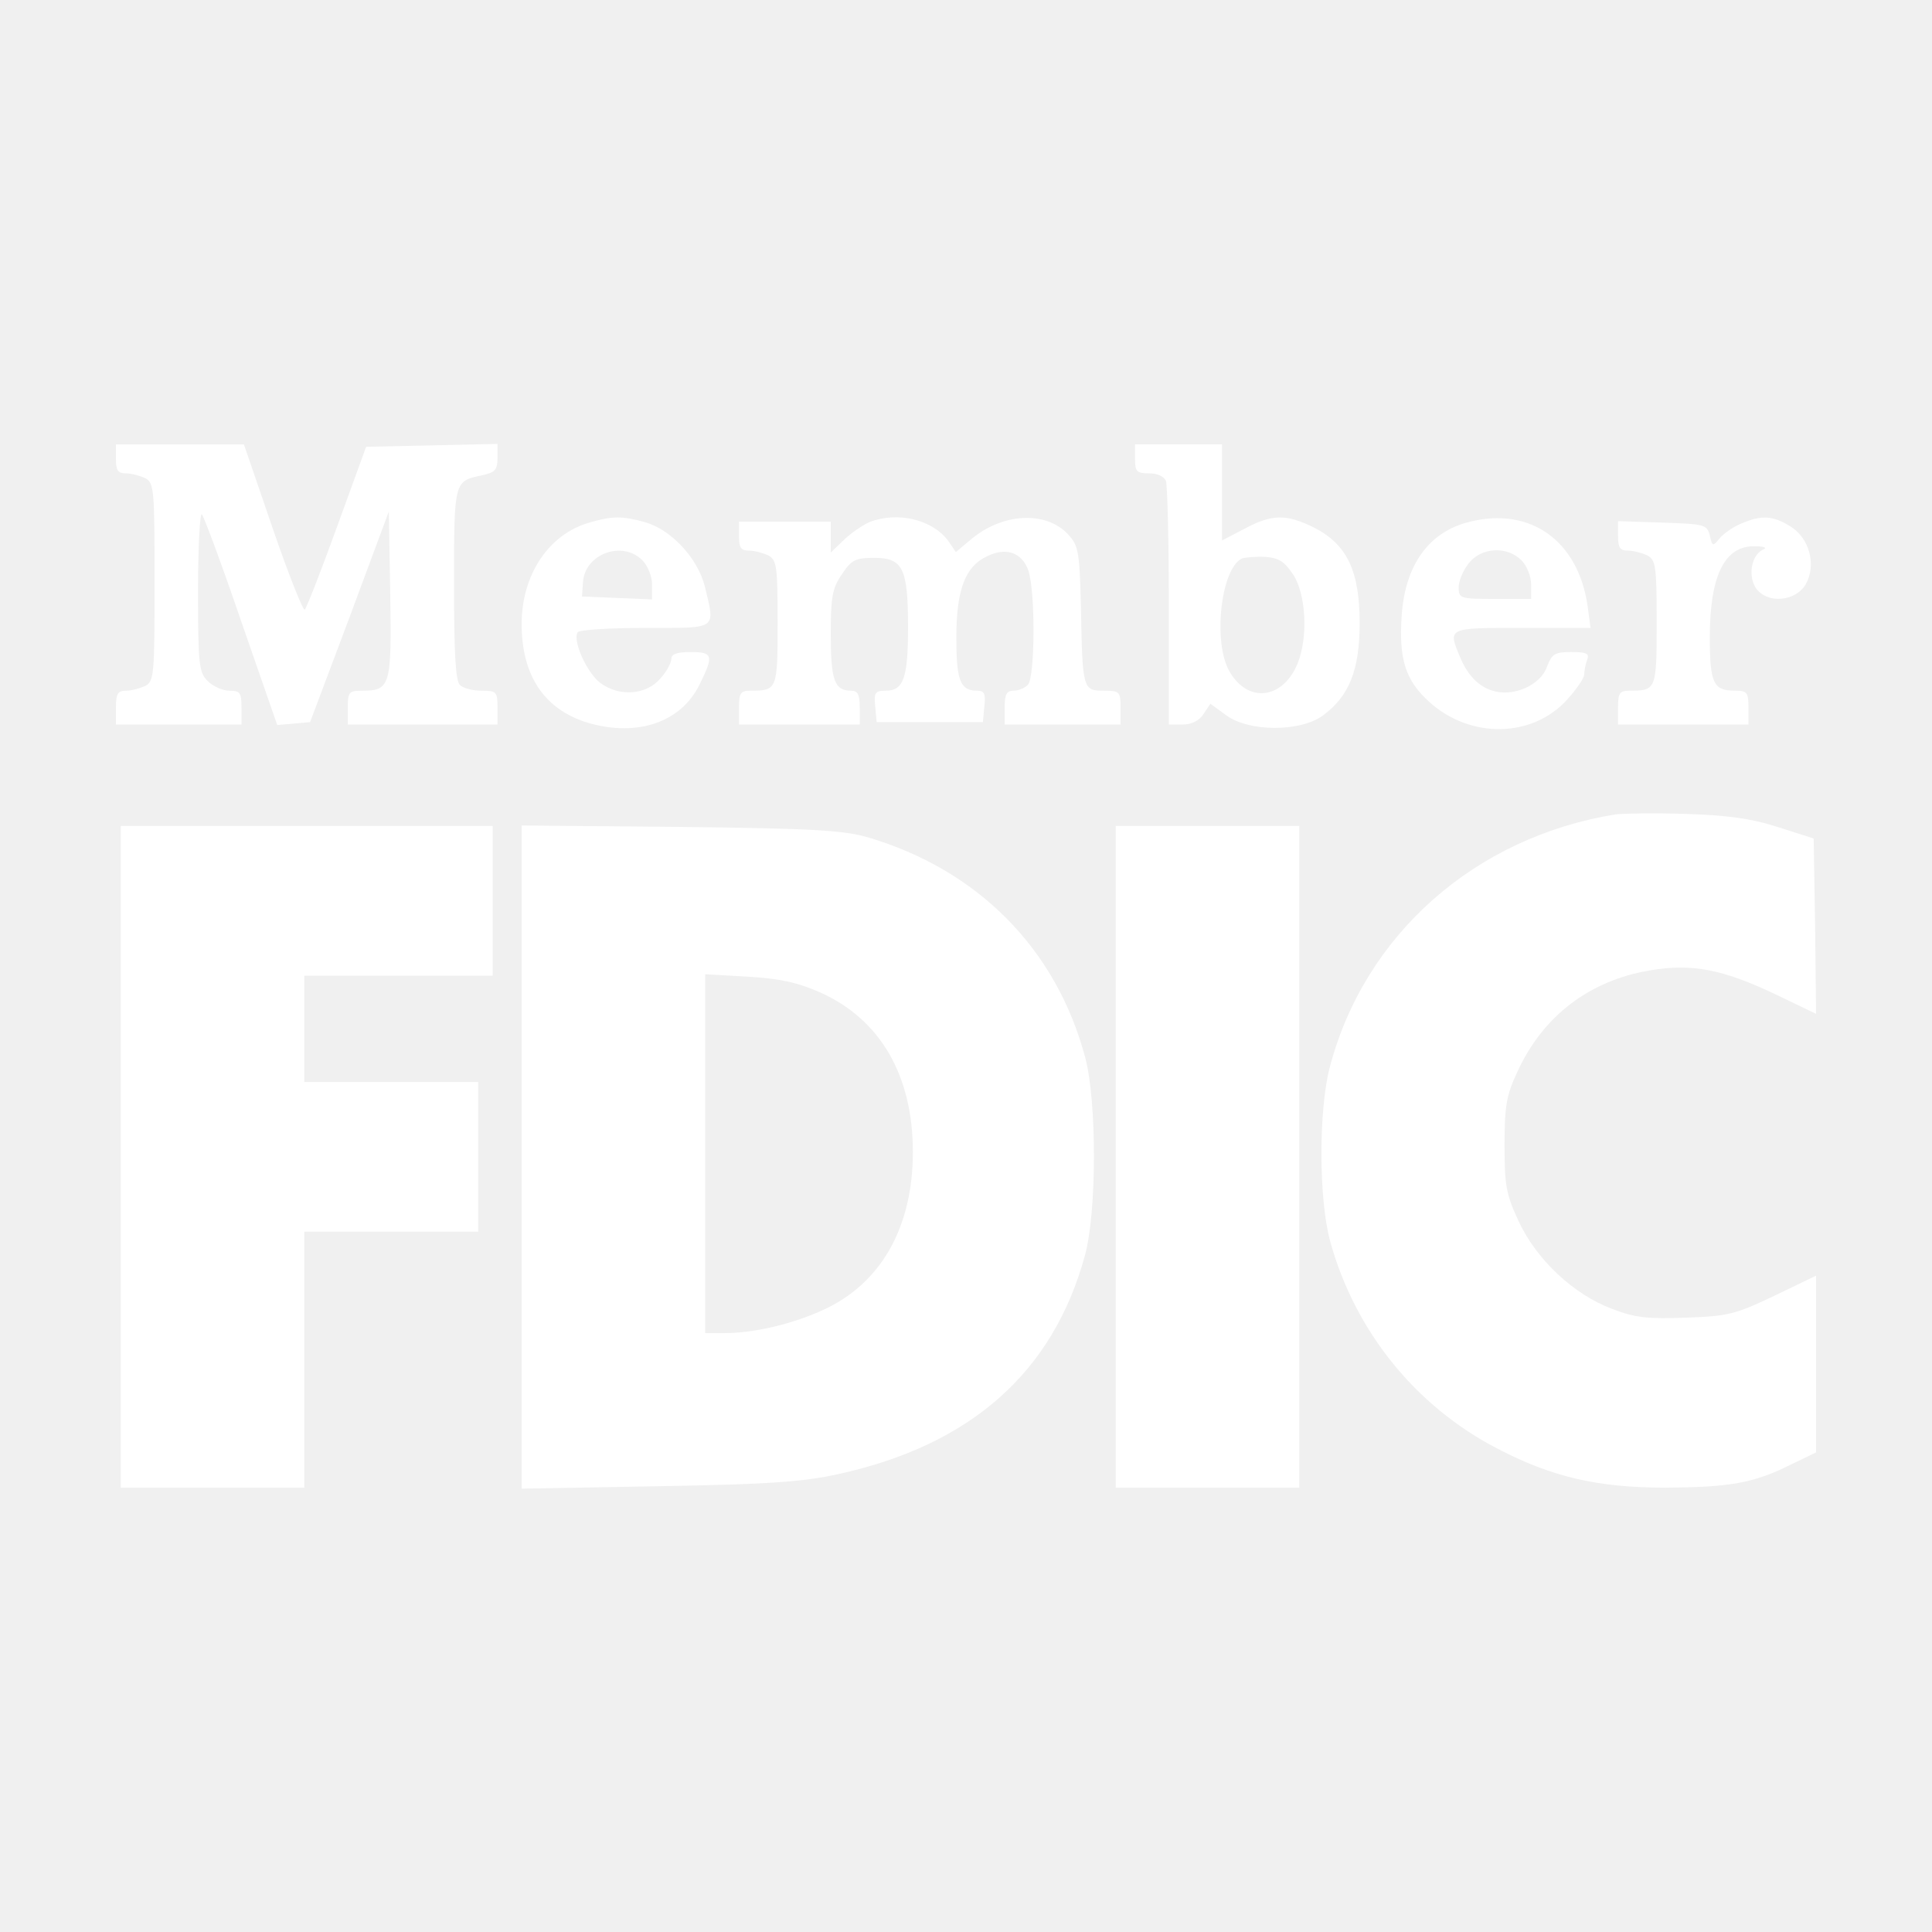
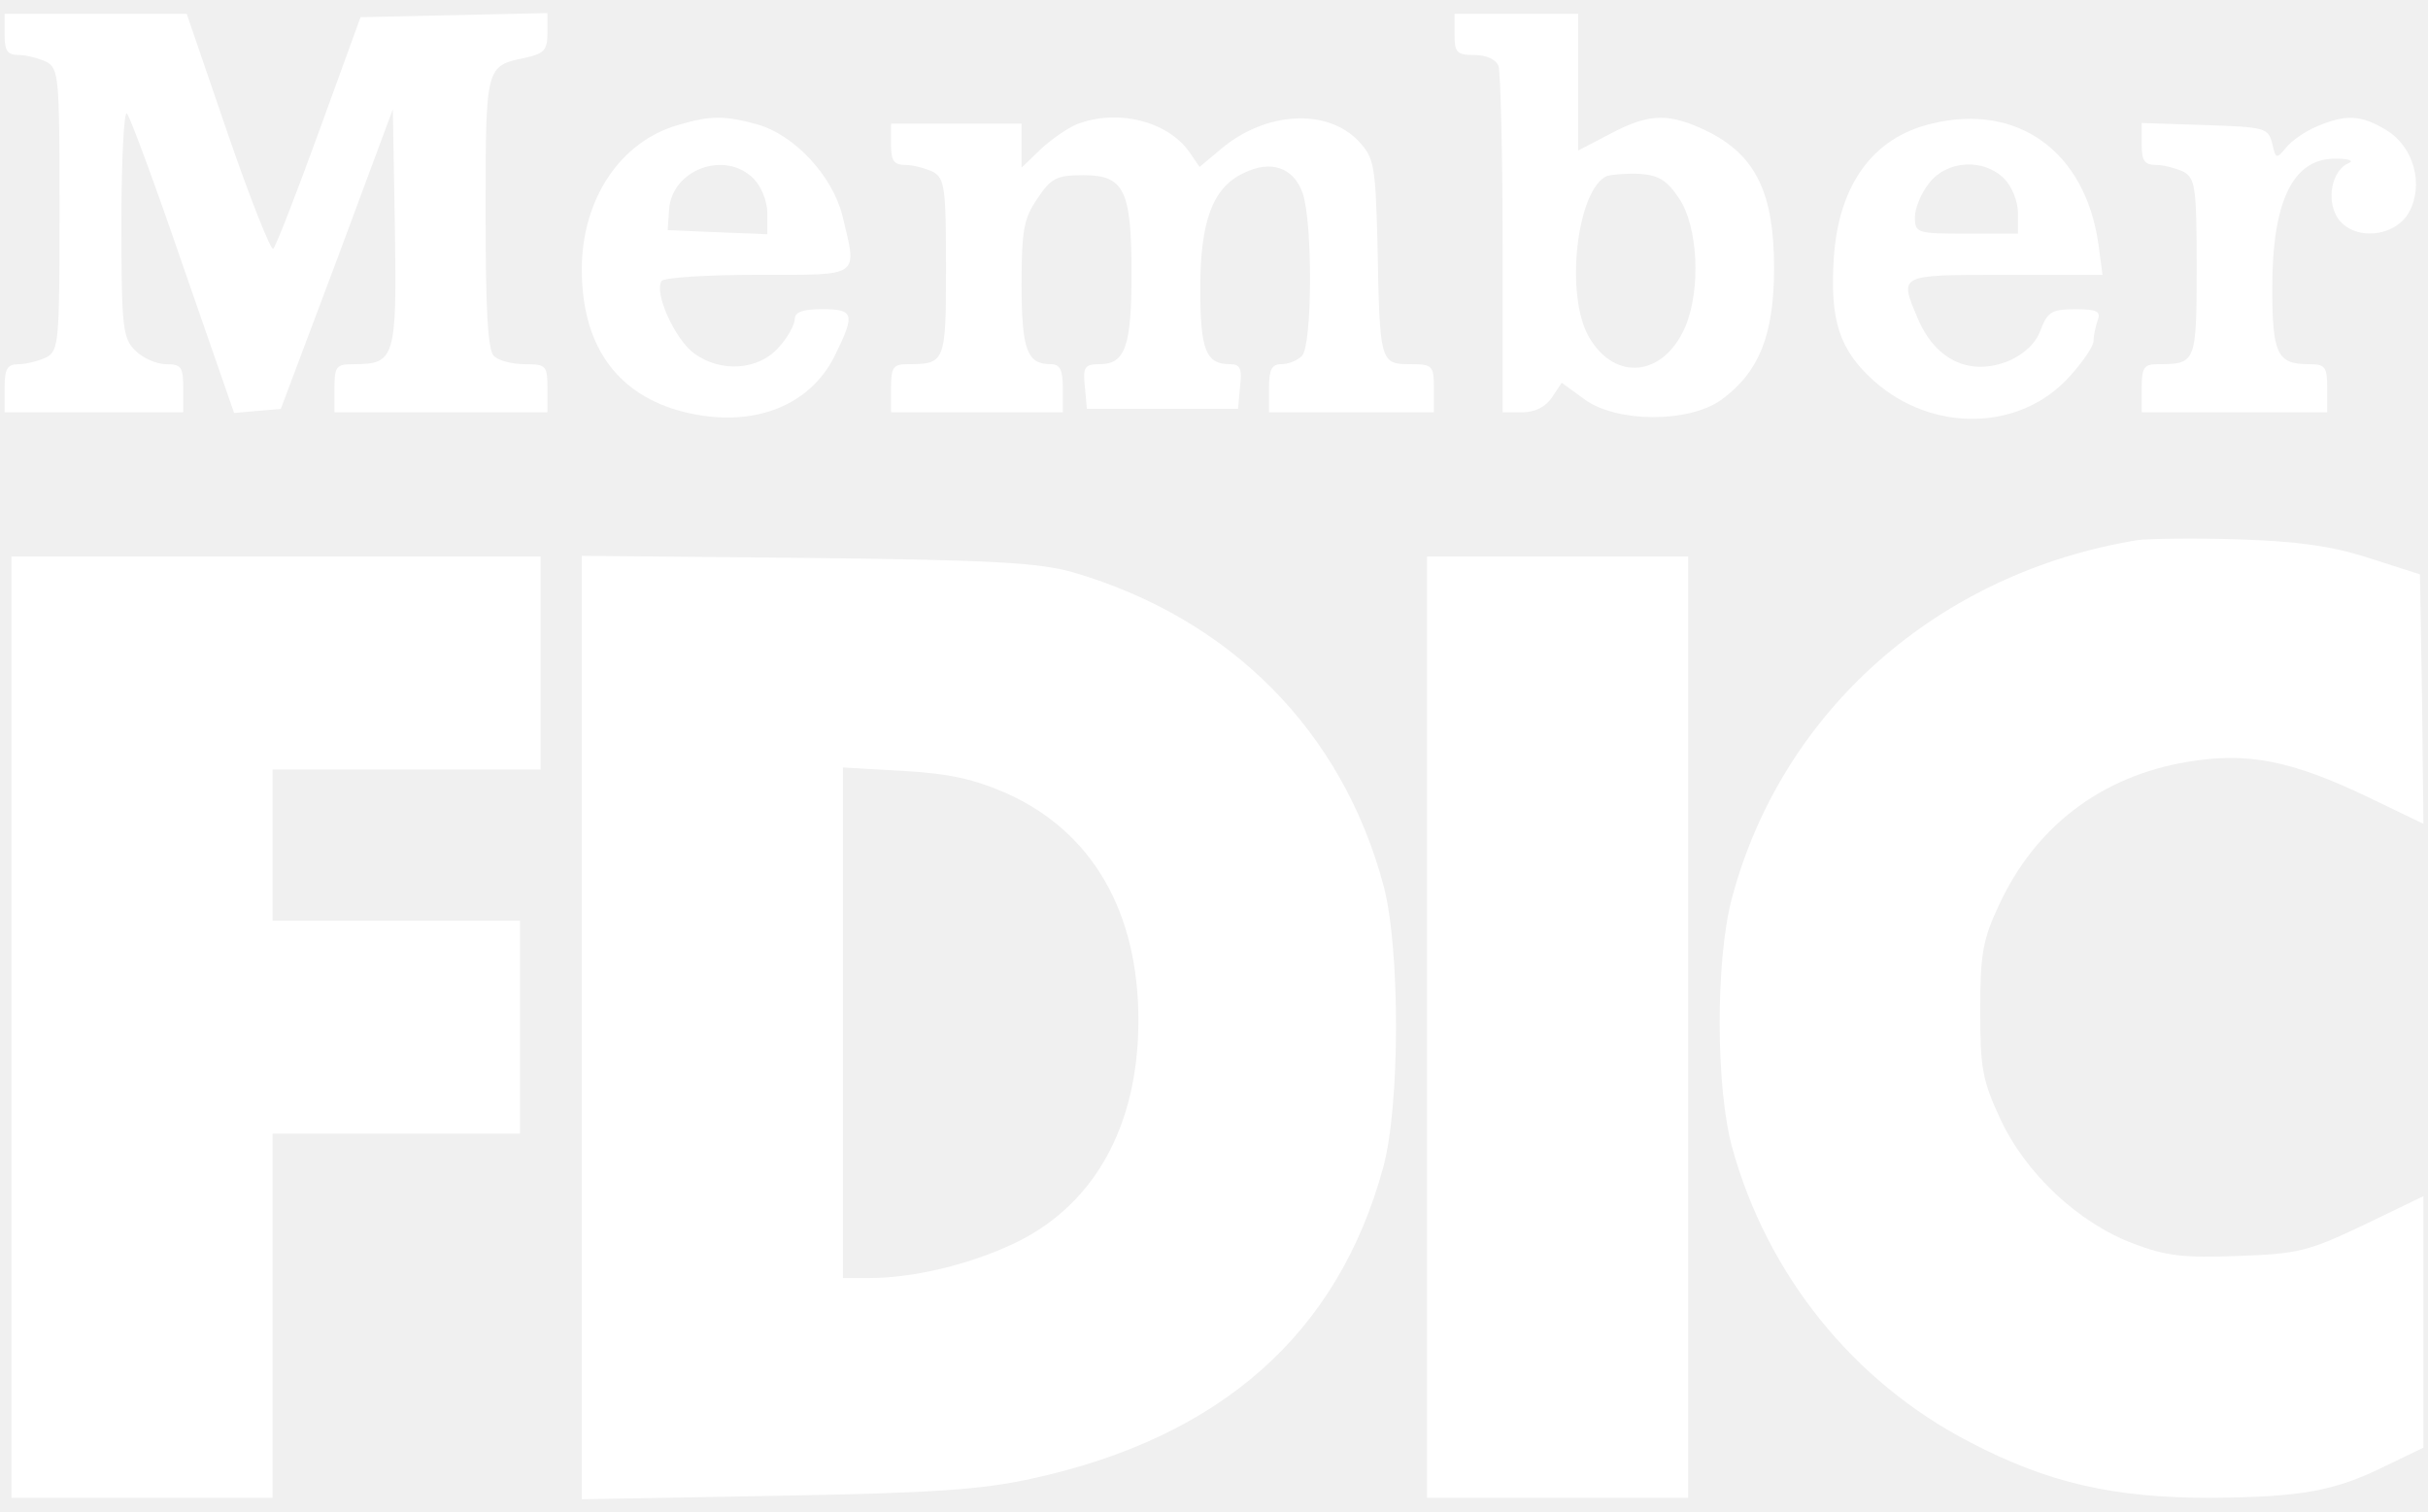
- <svg xmlns="http://www.w3.org/2000/svg" width="160" height="160" viewBox="0 0 160 160" fill="none">
-   <mask id="mask0_4411_19837" style="mask-type:alpha" maskUnits="userSpaceOnUse" x="0" y="0" width="160" height="160">
-     <rect width="160" height="160" fill="white" />
-   </mask>
-   <g mask="url(#mask0_4411_19837)">
-     <path d="M10.44 39.203C10.88 39.203 11.6 39.403 12.04 39.603C12.76 40.003 12.8 40.523 12.8 48.203C12.8 55.883 12.76 56.403 12.04 56.803C11.6 57.003 10.88 57.203 10.44 57.203C9.76 57.203 9.6 57.443 9.6 58.603V60.003H14.8H20V58.603C20 57.363 19.88 57.203 19 57.203C18.44 57.203 17.64 56.843 17.2 56.403C16.48 55.683 16.4 55.083 16.4 48.923C16.4 45.243 16.56 42.403 16.72 42.603C16.92 42.843 18.4 46.843 20 51.523L22.96 60.043L24.32 59.923L25.68 59.803L28.96 51.083L32.2 42.363L32.32 49.283C32.44 56.883 32.32 57.203 29.92 57.203C28.92 57.203 28.8 57.323 28.8 58.603V60.003H35H41.2V58.603C41.2 57.283 41.12 57.203 39.88 57.203C39.16 57.203 38.36 57.003 38.08 56.723C37.72 56.363 37.6 53.963 37.6 48.363C37.6 39.803 37.6 39.843 39.92 39.363C41 39.123 41.2 38.923 41.2 37.923V36.763L35.76 36.883L30.32 37.003L27.92 43.603C26.6 47.243 25.4 50.323 25.24 50.483C25.12 50.643 23.92 47.643 22.6 43.803L20.2 36.803H14.92H9.6V38.003C9.6 38.963 9.76 39.203 10.44 39.203Z" fill="white" />
-     <path fill-rule="evenodd" clip-rule="evenodd" d="M95.16 39.201C95.84 39.201 96.4 39.441 96.56 39.841C96.68 40.201 96.8 44.881 96.8 50.241V60.001H97.96C98.68 60.001 99.32 59.681 99.68 59.121L100.24 58.281L101.56 59.241C103.4 60.601 107.6 60.641 109.52 59.281C111.72 57.681 112.6 55.521 112.6 51.601C112.6 47.281 111.56 45.081 108.8 43.681C106.52 42.561 105.36 42.561 103.04 43.801L101.2 44.761V40.801V36.801H97.6H94V38.001C94 39.041 94.12 39.201 95.16 39.201ZM107.44 55.001C106.2 57.921 103.36 58.241 101.84 55.641C100.4 53.201 101.12 47.001 102.88 46.241C103.16 46.161 104.04 46.081 104.8 46.121C105.88 46.201 106.36 46.481 107.08 47.561C108.16 49.161 108.36 52.801 107.44 55.001Z" fill="white" />
-     <path fill-rule="evenodd" clip-rule="evenodd" d="M43.2 51.681C43.2 56.001 45.12 58.801 48.76 59.881C52.84 61.041 56.44 59.801 57.96 56.641C59.12 54.281 59.04 54.001 57.2 54.001C56.08 54.001 55.6 54.161 55.6 54.561C55.6 54.881 55.2 55.641 54.68 56.201C53.52 57.561 51.28 57.721 49.72 56.561C48.6 55.721 47.4 53.041 47.84 52.361C47.96 52.161 50.48 52.001 53.44 52.001C59.52 52.001 59.24 52.201 58.36 48.521C57.76 46.201 55.56 43.841 53.4 43.241C51.52 42.721 50.68 42.721 48.8 43.281C45.44 44.241 43.2 47.601 43.2 51.681ZM54 48.401V49.641L51.12 49.521L48.2 49.401L48.28 48.201C48.44 45.881 51.52 44.721 53.2 46.401C53.64 46.841 54 47.721 54 48.401Z" fill="white" />
-     <path d="M69.92 44.68L68.8 45.76V44.48V43.2H65H61.2V44.4C61.2 45.36 61.36 45.6 62.04 45.6C62.48 45.6 63.2 45.8 63.64 46C64.32 46.4 64.4 46.88 64.4 51.56C64.4 57.12 64.36 57.2 62.16 57.2C61.32 57.2 61.2 57.4 61.2 58.6V60H66.2H71.2V58.6C71.2 57.52 71.04 57.2 70.48 57.2C69.12 57.2 68.8 56.36 68.8 52.56C68.8 49.44 68.92 48.72 69.72 47.56C70.52 46.36 70.84 46.2 72.4 46.2C74.76 46.2 75.2 47.04 75.2 51.92C75.2 56.12 74.84 57.2 73.36 57.2C72.48 57.2 72.36 57.36 72.48 58.48L72.6 59.8H77H81.4L81.52 58.48C81.64 57.44 81.52 57.2 80.92 57.2C79.52 57.2 79.2 56.36 79.2 52.8C79.2 48.88 79.92 46.92 81.72 46.08C83.32 45.28 84.64 45.76 85.16 47.24C85.76 49 85.72 56.12 85.12 56.72C84.84 57 84.32 57.2 83.92 57.2C83.36 57.2 83.2 57.52 83.2 58.6V60H88H92.8V58.6C92.8 57.28 92.72 57.2 91.4 57.2C89.68 57.2 89.64 57.08 89.52 50.32C89.4 45.6 89.32 45.2 88.44 44.24C86.6 42.28 83 42.48 80.4 44.68L79.16 45.72L78.56 44.84C77.28 43.04 74.36 42.32 72 43.24C71.44 43.48 70.52 44.12 69.92 44.68Z" fill="white" />
-     <path fill-rule="evenodd" clip-rule="evenodd" d="M116.08 51C115.84 54.64 116.4 56.36 118.4 58.16C121.8 61.2 126.92 61.12 129.8 57.92C130.56 57.08 131.2 56.16 131.2 55.84C131.2 55.52 131.32 55 131.44 54.64C131.64 54.12 131.4 54 130.12 54C128.76 54 128.52 54.16 128.12 55.2C127.84 56 127.16 56.6 126.28 57C124.04 57.92 122 57 120.96 54.52C119.88 51.96 119.8 52 126.04 52H131.72L131.48 50.2C130.72 44.84 126.8 41.96 121.76 43.2C118.36 44 116.36 46.76 116.08 51ZM126.8 48.4V49.6H123.8C120.92 49.6 120.8 49.56 120.8 48.64C120.8 48.12 121.16 47.24 121.64 46.64C122.68 45.32 124.8 45.2 126 46.4C126.44 46.84 126.8 47.72 126.8 48.4Z" fill="white" />
-     <path d="M142.4 44.6C141.84 45.28 141.8 45.24 141.6 44.36C141.36 43.44 141.2 43.4 137.68 43.28L134 43.16V44.4C134 45.36 134.16 45.6 134.84 45.6C135.28 45.6 136 45.8 136.44 46C137.12 46.4 137.2 46.88 137.2 51.56C137.2 57.12 137.16 57.2 134.96 57.2C134.12 57.2 134 57.4 134 58.6V60H139.4H144.8V58.6C144.8 57.32 144.68 57.2 143.68 57.2C141.88 57.2 141.6 56.56 141.6 52.76C141.6 47.64 142.84 45.16 145.36 45.24C146.04 45.24 146.36 45.36 146.08 45.48C145.08 45.88 144.72 47.6 145.4 48.68C146.32 50.04 148.72 49.84 149.56 48.36C150.44 46.76 149.84 44.56 148.28 43.6C146.8 42.68 145.88 42.64 144.2 43.36C143.52 43.64 142.72 44.2 142.4 44.6Z" fill="white" />
-     <path d="M110.12 88.403C109.2 91.963 109.2 99.283 110.16 102.803C112.2 110.203 117.2 116.443 124 119.963C128.52 122.323 132.32 123.203 137.96 123.203C143.2 123.163 145.2 122.843 148.24 121.323L150.4 120.283V112.963V105.643L146.92 107.323C143.72 108.843 143.12 109.003 139.6 109.123C136.44 109.243 135.4 109.123 133.52 108.403C130.32 107.203 127.24 104.323 125.76 101.123C124.72 98.883 124.6 98.163 124.6 94.803C124.6 91.563 124.76 90.683 125.68 88.723C127.8 84.123 131.64 81.203 136.64 80.363C140.16 79.763 142.72 80.283 147.16 82.403L150.4 83.963L150.32 76.723L150.2 69.443L147.2 68.483C144.96 67.763 143.04 67.523 139.6 67.403C137.08 67.323 134.48 67.363 133.8 67.443C122.16 69.323 113 77.403 110.12 88.403Z" fill="white" />
-     <path d="M10 123.203H17.6H25.2V112.603V102.003H32.4H39.6V95.803V89.603H32.4H25.2V85.203V80.803H33H40.8V74.603V68.403H25.4H10V95.803V123.203Z" fill="white" />
-     <path fill-rule="evenodd" clip-rule="evenodd" d="M43.2 123.283L54.52 123.083C63.72 122.923 66.48 122.723 69.4 122.083C80.4 119.683 87.2 113.643 89.84 104.003C90.84 100.403 90.84 91.243 89.88 87.603C87.48 78.563 80.96 72.003 71.8 69.323C69.8 68.763 67.24 68.603 56.32 68.483L43.2 68.363V95.843V123.283ZM75.6 95.403C75.6 101.683 72.92 106.363 68.08 108.523C65.52 109.683 62.4 110.403 59.96 110.403H58.4V95.563V80.683L61.92 80.883C64.64 81.043 66.04 81.363 67.96 82.203C72.92 84.443 75.6 89.083 75.6 95.403Z" fill="white" />
-     <path d="M92.4 123.203H100H107.6V95.803V68.403H100H92.4V95.803V123.203Z" fill="white" />
-   </g>
+ <svg xmlns="http://www.w3.org/2000/svg" width="106" height="66" viewBox="0 0 106 66" fill="none">
+   <path d="M0.83 2.401C1.16 2.401 1.7 2.551 2.03 2.701C2.57 3.001 2.6 3.391 2.6 9.151C2.6 14.911 2.57 15.301 2.03 15.601C1.7 15.751 1.16 15.901 0.83 15.901C0.32 15.901 0.2 16.081 0.2 16.951V18.001H4.1H8V16.951C8 16.021 7.91 15.901 7.25 15.901C6.83 15.901 6.23 15.631 5.9 15.301C5.36 14.761 5.3 14.311 5.3 9.691C5.3 6.931 5.42 4.801 5.54 4.951C5.69 5.131 6.8 8.131 8 11.641L10.22 18.031L11.24 17.941L12.26 17.851L14.72 11.311L17.15 4.771L17.24 9.961C17.33 15.661 17.24 15.901 15.44 15.901C14.69 15.901 14.6 15.991 14.6 16.951V18.001H19.25H23.9V16.951C23.9 15.961 23.84 15.901 22.91 15.901C22.37 15.901 21.77 15.751 21.56 15.541C21.29 15.271 21.2 13.471 21.2 9.271C21.2 2.851 21.2 2.881 22.94 2.521C23.75 2.341 23.9 2.191 23.9 1.441V0.571L19.82 0.661L15.74 0.751L13.94 5.701C12.95 8.431 12.05 10.741 11.93 10.861C11.84 10.981 10.94 8.731 9.95 5.851L8.15 0.601H4.19H0.2V1.501C0.2 2.221 0.32 2.401 0.83 2.401Z" fill="white" />
+   <path fill-rule="evenodd" clip-rule="evenodd" d="M64.371 2.402C64.88 2.402 65.3 2.582 65.421 2.882C65.51 3.152 65.6 6.662 65.6 10.682V18.002H66.471C67.01 18.002 67.49 17.762 67.76 17.342L68.18 16.712L69.171 17.432C70.55 18.452 73.701 18.482 75.141 17.462C76.79 16.262 77.451 14.642 77.451 11.702C77.451 8.462 76.671 6.812 74.6 5.762C72.891 4.922 72.02 4.922 70.281 5.852L68.9 6.572V3.602V0.602H66.201H63.501V1.502C63.501 2.282 63.59 2.402 64.371 2.402ZM73.581 14.252C72.65 16.442 70.52 16.682 69.38 14.732C68.3 12.902 68.841 8.252 70.16 7.682C70.371 7.622 71.031 7.562 71.6 7.592C72.41 7.652 72.77 7.862 73.311 8.672C74.121 9.872 74.27 12.602 73.581 14.252Z" fill="white" />
+   <path fill-rule="evenodd" clip-rule="evenodd" d="M25.4 11.759C25.4 14.999 26.84 17.099 29.57 17.91C32.63 18.779 35.33 17.849 36.47 15.479C37.34 13.71 37.28 13.499 35.9 13.499C35.06 13.499 34.7 13.62 34.7 13.919C34.7 14.159 34.4 14.729 34.01 15.149C33.14 16.169 31.46 16.29 30.29 15.419C29.45 14.79 28.55 12.78 28.88 12.27C28.97 12.12 30.86 11.999 33.08 11.999C37.64 11.999 37.43 12.149 36.77 9.389C36.32 7.649 34.67 5.879 33.05 5.429C31.64 5.039 31.01 5.039 29.6 5.459C27.08 6.179 25.4 8.699 25.4 11.759ZM33.5 9.299V10.229L31.34 10.139L29.15 10.05L29.21 9.149C29.33 7.409 31.64 6.539 32.9 7.799C33.23 8.129 33.5 8.789 33.5 9.299Z" fill="white" />
+   <path d="M45.44 6.51L44.6 7.32V6.36V5.4H41.75H38.9V6.3C38.9 7.02 39.02 7.2 39.53 7.2C39.86 7.2 40.4 7.35 40.73 7.5C41.24 7.8 41.3 8.16 41.3 11.67C41.3 15.84 41.27 15.9 39.62 15.9C38.99 15.9 38.9 16.05 38.9 16.95V18H42.65H46.4V16.95C46.4 16.14 46.28 15.9 45.86 15.9C44.84 15.9 44.6 15.27 44.6 12.42C44.6 10.08 44.69 9.54 45.29 8.67C45.89 7.77 46.13 7.65 47.3 7.65C49.07 7.65 49.4 8.28 49.4 11.94C49.4 15.09 49.13 15.9 48.02 15.9C47.36 15.9 47.27 16.02 47.36 16.86L47.45 17.85H50.75H54.05L54.14 16.86C54.23 16.08 54.14 15.9 53.69 15.9C52.64 15.9 52.4 15.27 52.4 12.6C52.4 9.66 52.94 8.19 54.29 7.56C55.49 6.96 56.48 7.32 56.87 8.43C57.32 9.75 57.29 15.09 56.84 15.54C56.63 15.75 56.24 15.9 55.94 15.9C55.52 15.9 55.4 16.14 55.4 16.95V18H59H62.6V16.95C62.6 15.96 62.54 15.9 61.55 15.9C60.26 15.9 60.23 15.81 60.14 10.74C60.05 7.2 59.99 6.9 59.33 6.18C57.95 4.71 55.25 4.86 53.3 6.51L52.37 7.29L51.92 6.63C50.96 5.28 48.77 4.74 47 5.43C46.58 5.61 45.89 6.09 45.44 6.51Z" fill="white" />
+   <path fill-rule="evenodd" clip-rule="evenodd" d="M80.06 11.252C79.88 13.982 80.3 15.272 81.8 16.622C84.35 18.902 88.19 18.842 90.35 16.442C90.92 15.812 91.4 15.122 91.4 14.882C91.4 14.642 91.49 14.252 91.58 13.982C91.73 13.592 91.55 13.502 90.59 13.502C89.57 13.502 89.39 13.622 89.09 14.402C88.88 15.002 88.37 15.452 87.71 15.752C86.03 16.442 84.5 15.752 83.72 13.892C82.91 11.972 82.85 12.002 87.53 12.002H91.79L91.61 10.652C91.04 6.632 88.1 4.472 84.32 5.402C81.77 6.002 80.27 8.072 80.06 11.252ZM88.1 9.302V10.202H85.85C83.69 10.202 83.6 10.172 83.6 9.482C83.6 9.092 83.87 8.432 84.23 7.982C85.01 6.992 86.6 6.902 87.5 7.802C87.83 8.132 88.1 8.792 88.1 9.302Z" fill="white" />
+   <path d="M99.8 6.45C99.38 6.96 99.35 6.93 99.201 6.27C99.02 5.58 98.9 5.55 96.26 5.46L93.501 5.37V6.3C93.501 7.02 93.621 7.2 94.13 7.2C94.46 7.2 95.001 7.35 95.331 7.5C95.841 7.8 95.9 8.16 95.9 11.67C95.9 15.84 95.871 15.9 94.221 15.9C93.591 15.9 93.501 16.05 93.501 16.95V18H97.55H101.6V16.95C101.6 15.99 101.51 15.9 100.76 15.9C99.41 15.9 99.201 15.42 99.201 12.57C99.201 8.73 100.13 6.87 102.02 6.93C102.53 6.93 102.77 7.02 102.56 7.11C101.81 7.41 101.54 8.7 102.05 9.51C102.74 10.53 104.54 10.38 105.17 9.27C105.83 8.07 105.38 6.42 104.21 5.7C103.1 5.01 102.41 4.98 101.15 5.52C100.64 5.73 100.04 6.15 99.8 6.45Z" fill="white" />
+   <path d="M75.59 39.298C74.9 41.968 74.9 47.458 75.62 50.098C77.15 55.648 80.9 60.328 86 62.968C89.39 64.738 92.24 65.398 96.47 65.398C100.4 65.368 101.9 65.128 104.18 63.988L105.8 63.208V57.718V52.228L103.19 53.488C100.79 54.628 100.34 54.748 97.7 54.838C95.33 54.928 94.55 54.838 93.14 54.298C90.74 53.398 88.43 51.238 87.32 48.838C86.54 47.158 86.45 46.618 86.45 44.098C86.45 41.668 86.57 41.008 87.26 39.538C88.85 36.088 91.73 33.898 95.48 33.268C98.12 32.818 100.04 33.208 103.37 34.798L105.8 35.968L105.74 30.538L105.65 25.078L103.4 24.358C101.72 23.818 100.28 23.638 97.7 23.548C95.81 23.488 93.86 23.518 93.35 23.578C84.62 24.988 77.75 31.048 75.59 39.298Z" fill="white" />
+   <path d="M0.5 65.398H6.2H11.9V57.448V49.498H17.3H22.701V44.848V40.198H17.3H11.9V36.898V33.598H17.75H23.601V28.948V24.298H12.05H0.5V44.848V65.398Z" fill="white" />
+   <path fill-rule="evenodd" clip-rule="evenodd" d="M25.4 65.46L33.89 65.309C40.79 65.189 42.86 65.04 45.05 64.559C53.3 62.76 58.4 58.23 60.38 50.999C61.13 48.3 61.13 41.429 60.41 38.7C58.61 31.919 53.72 27 46.85 24.989C45.35 24.57 43.43 24.45 35.24 24.36L25.4 24.27V44.88V65.46ZM49.7 44.55C49.7 49.26 47.69 52.77 44.06 54.389C42.14 55.26 39.8 55.8 37.97 55.8H36.8V44.669V33.51L39.44 33.66C41.48 33.779 42.53 34.02 43.97 34.65C47.69 36.33 49.7 39.809 49.7 44.55Z" fill="white" />
+   <path d="M62.3 65.398H68H73.7V44.848V24.298H68H62.3V44.848V65.398Z" fill="white" />
</svg>
